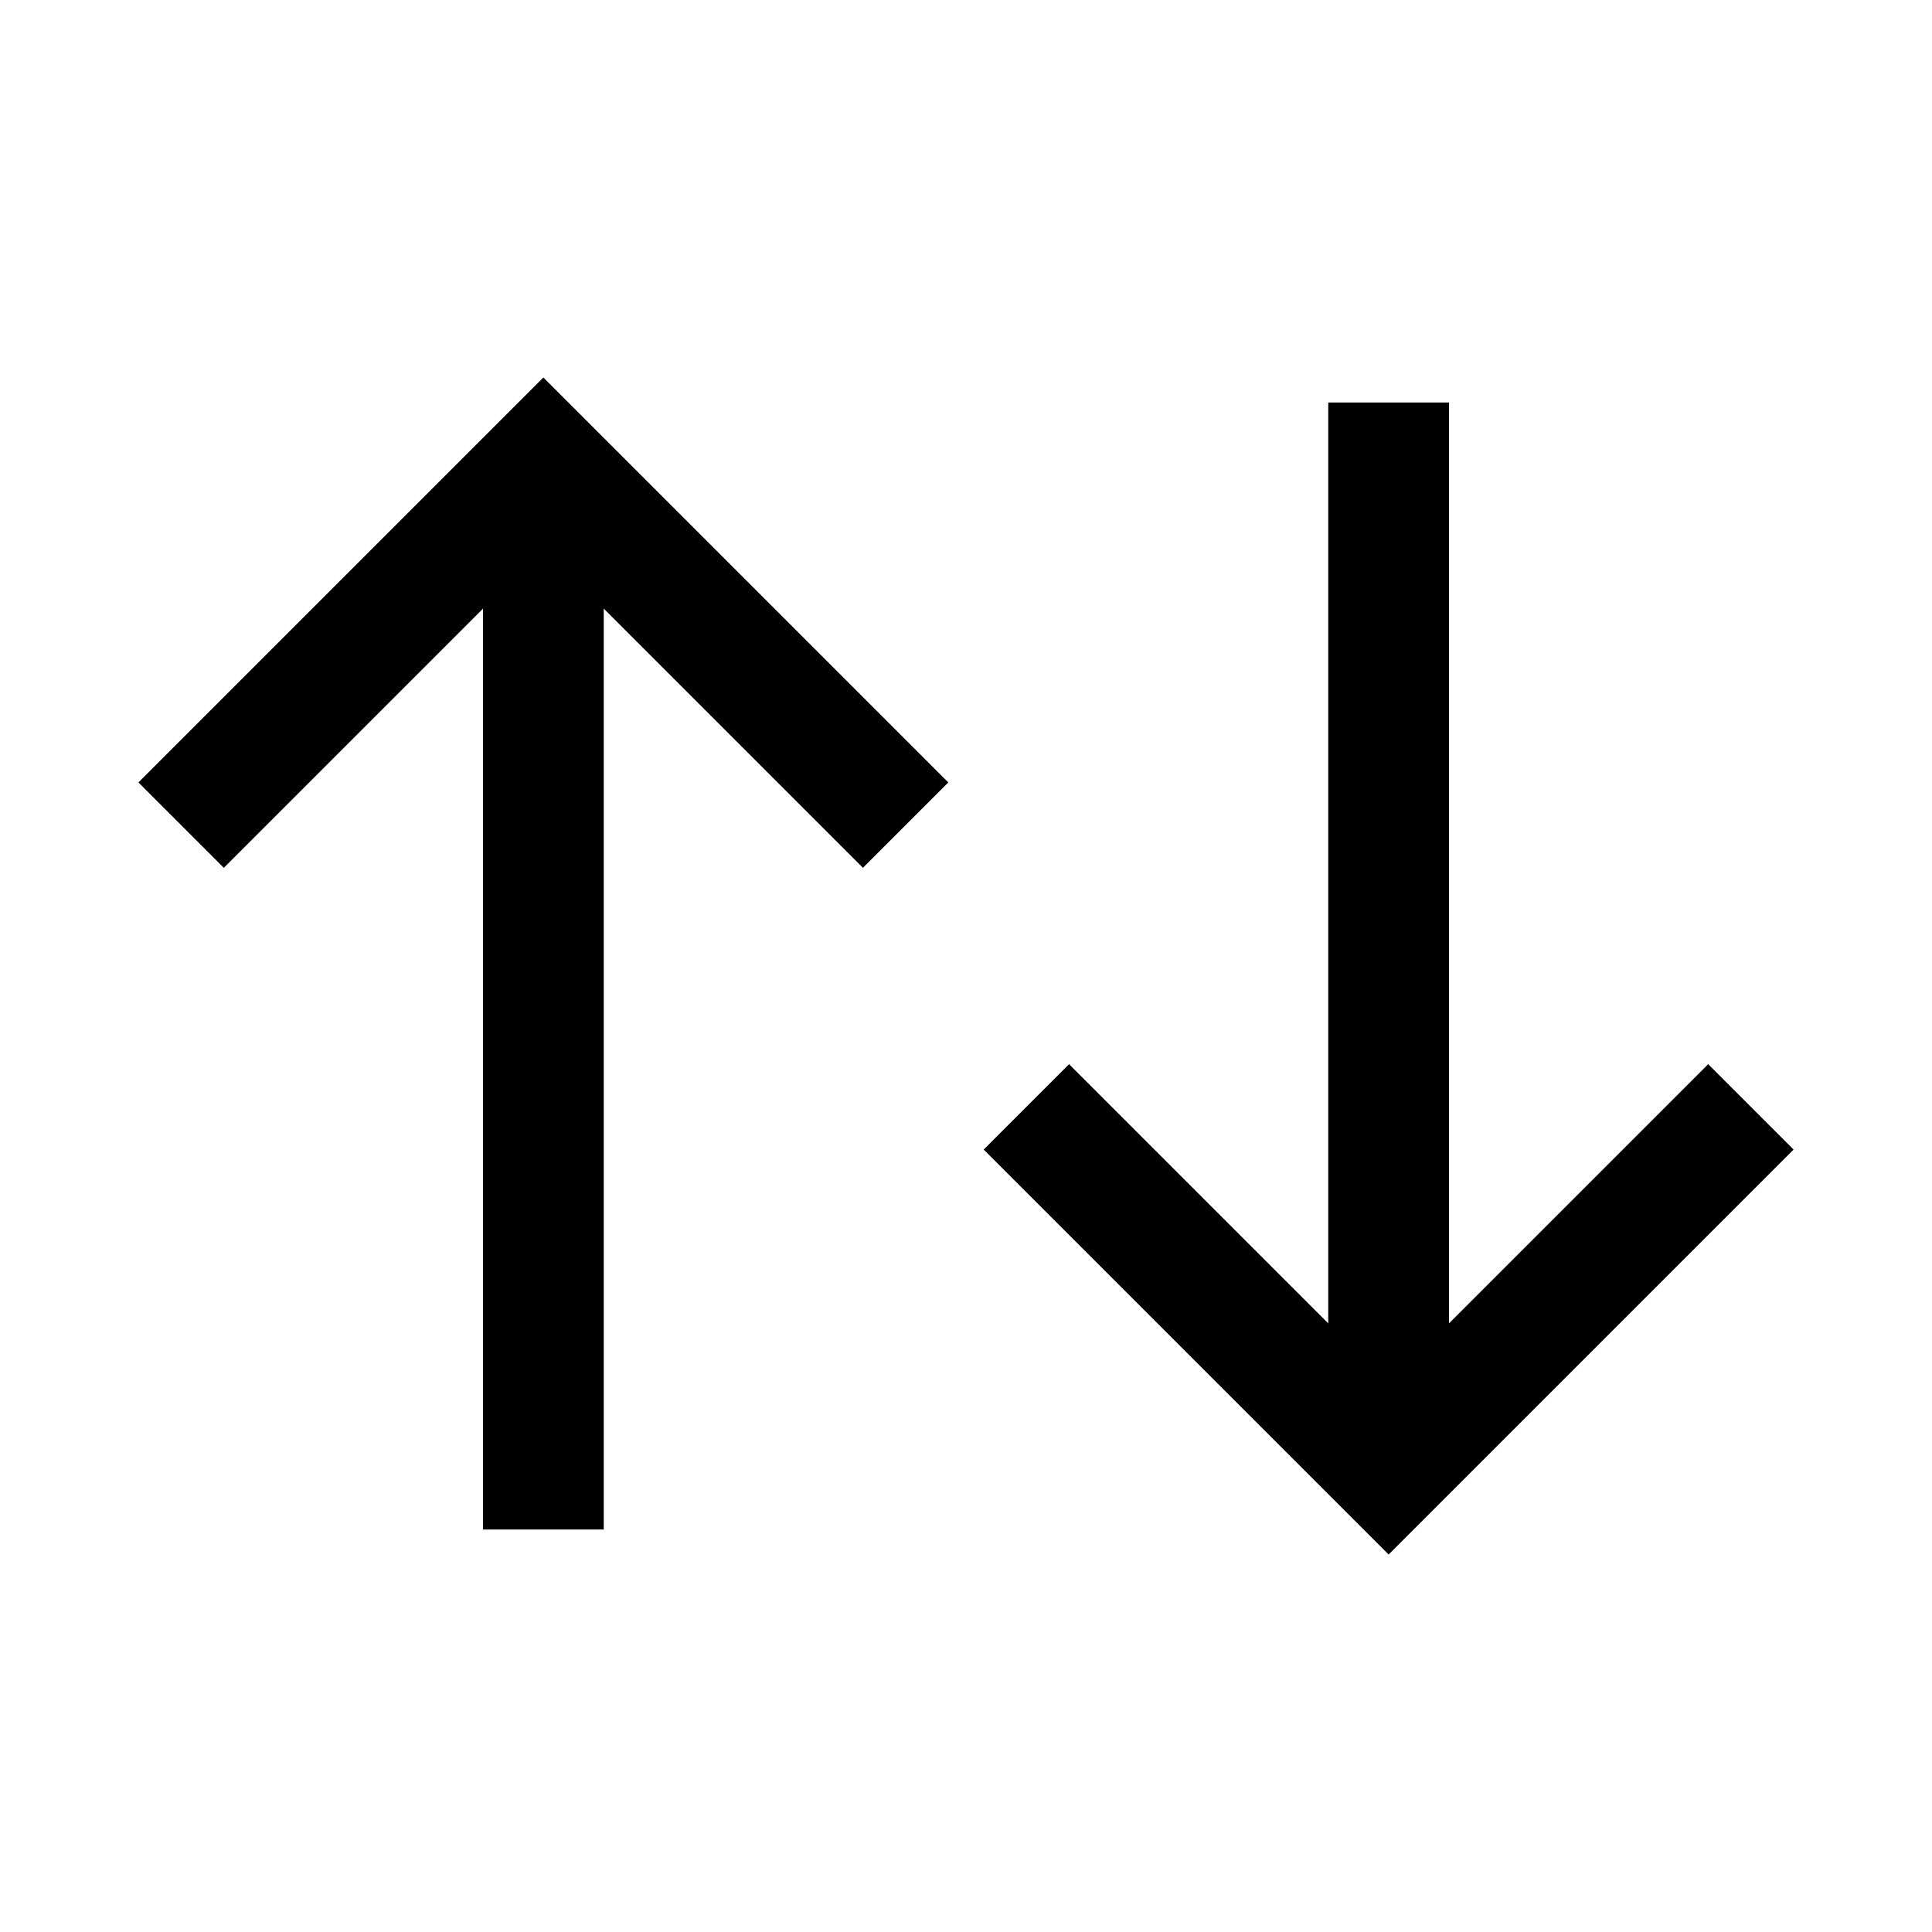
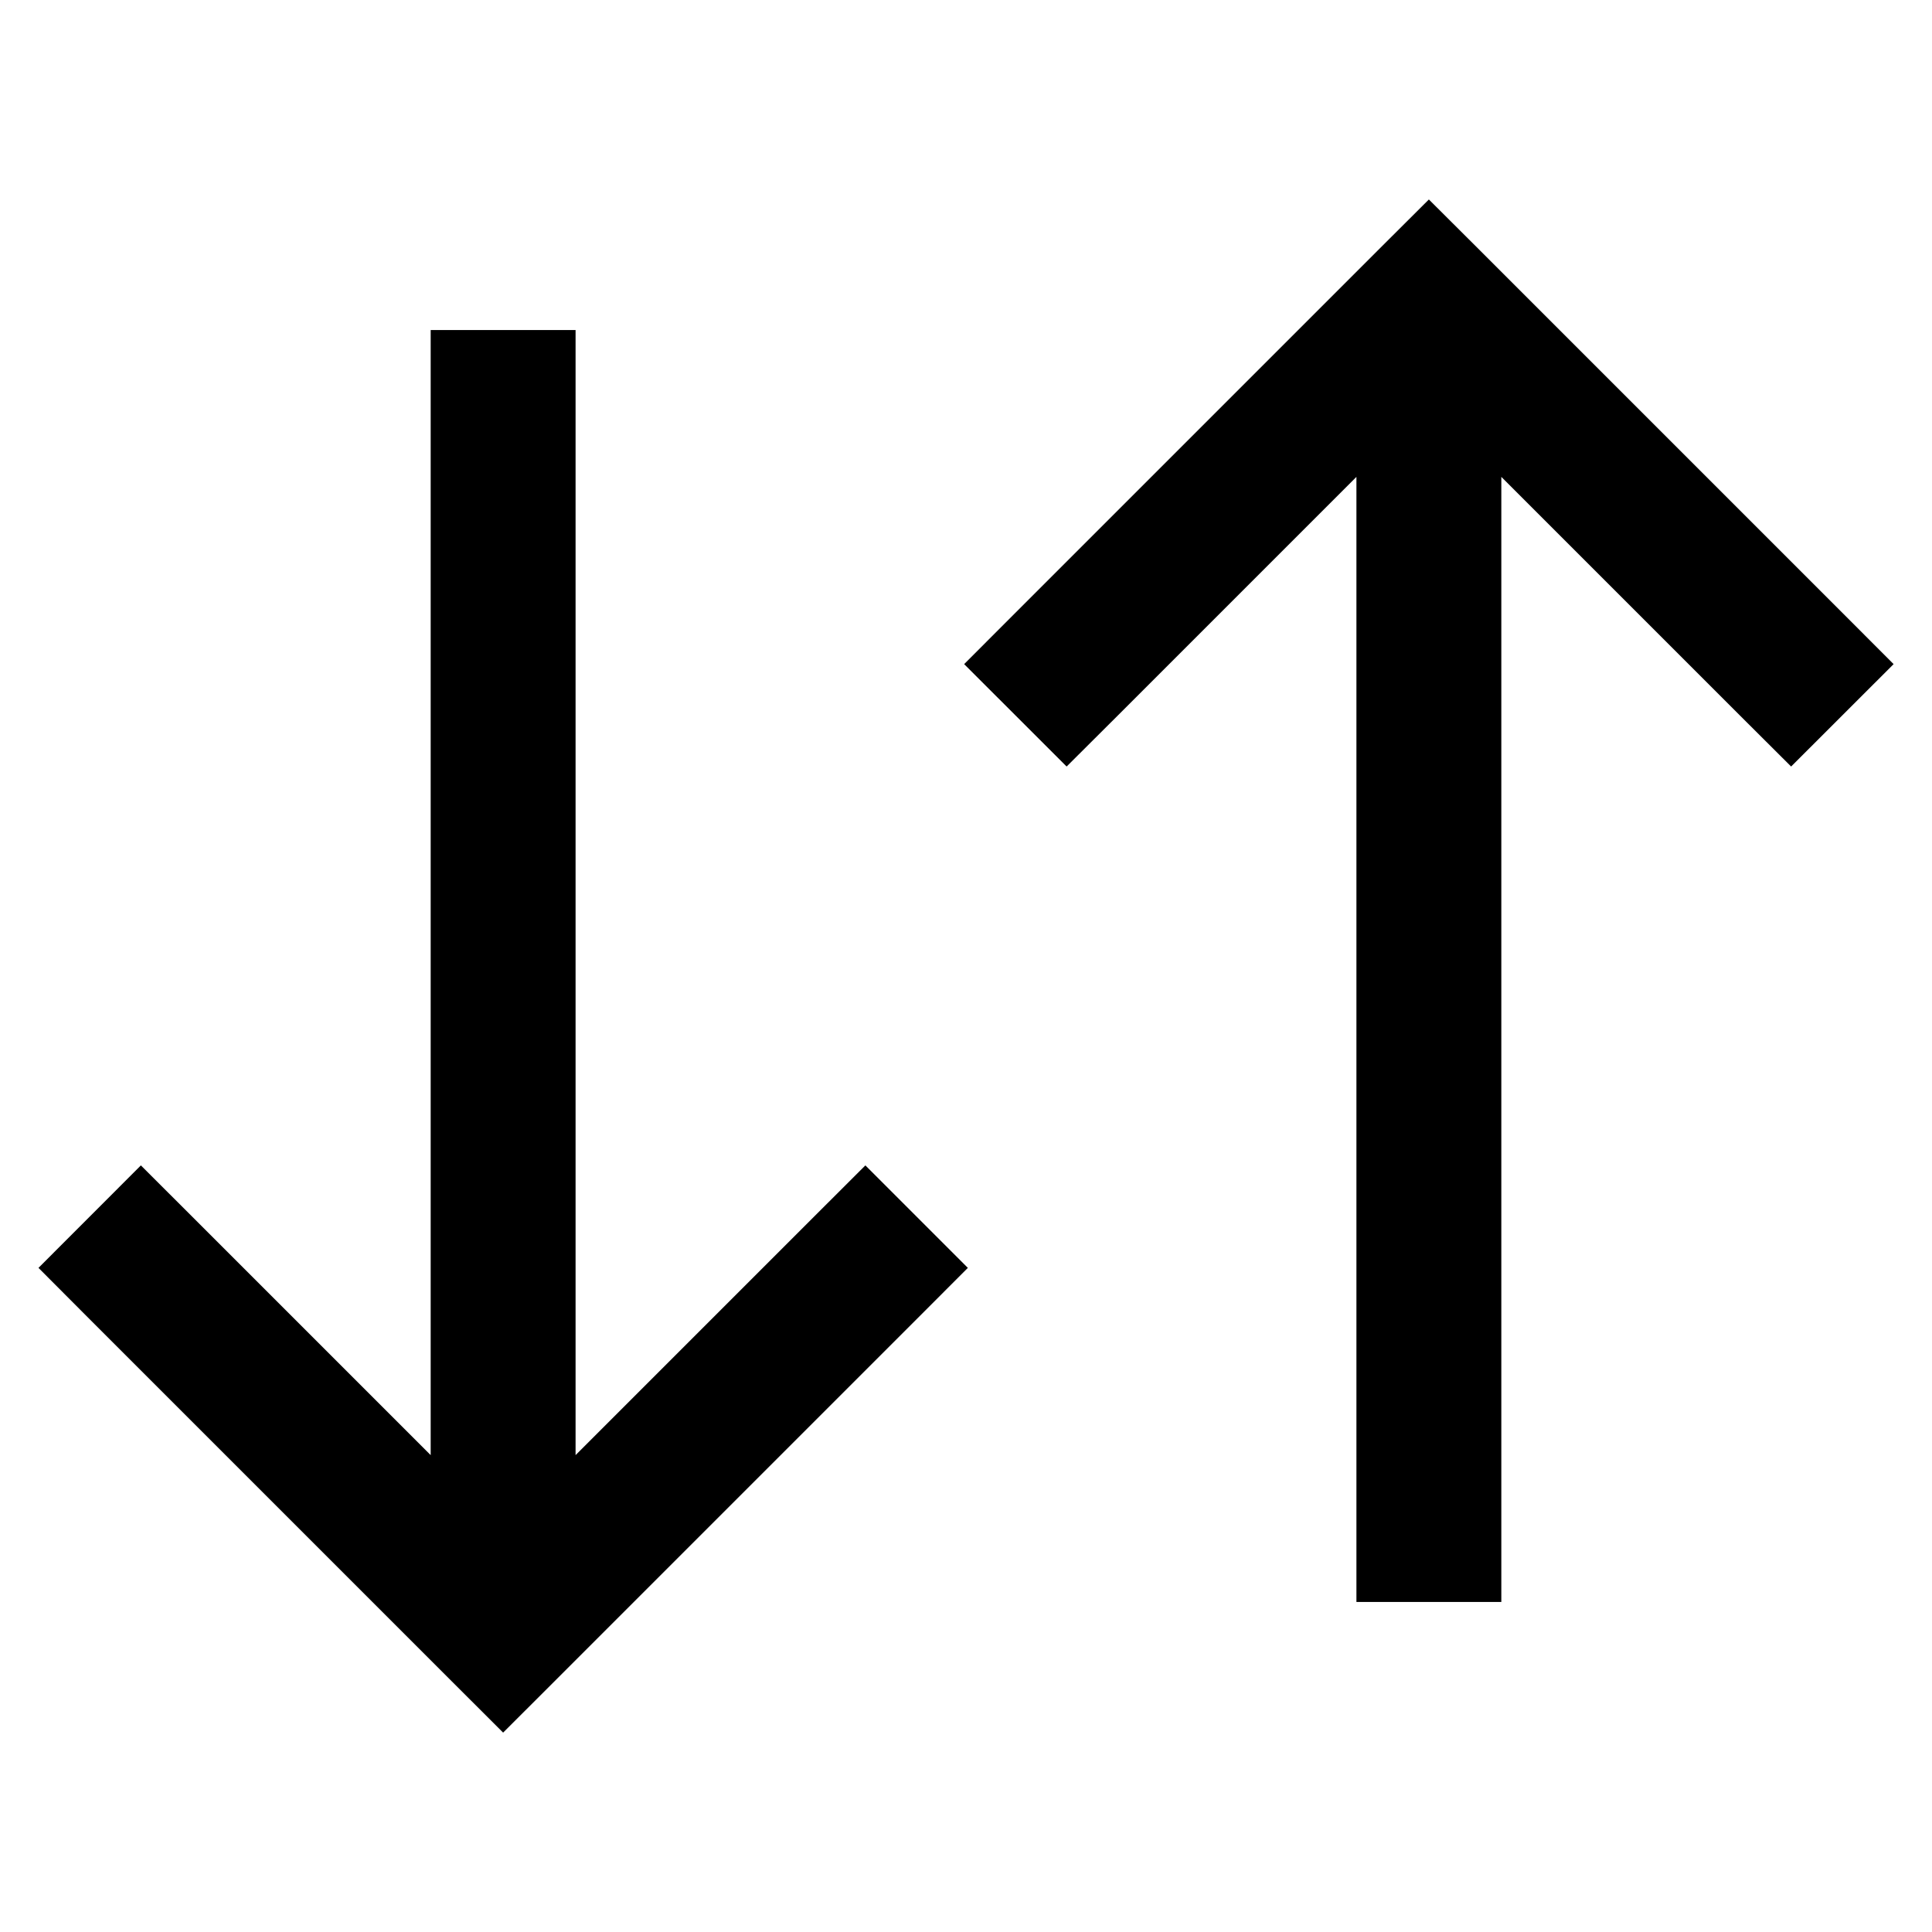
- <svg xmlns="http://www.w3.org/2000/svg" width="24" height="24" viewBox="0 0 24 24" fill="none">
-   <path d="M21.75 13.75L17.25 18.25L12.75 13.75" stroke="currentColor" stroke-width="1.5" />
-   <path d="M11.25 10.25L6.75 5.75L2.25 10.25" stroke="currentColor" stroke-width="1.5" />
-   <path d="M17.25 5V18.25" stroke="currentColor" stroke-width="1.5" />
-   <path d="M6.75 19V5.75" stroke="currentColor" stroke-width="1.5" />
+ <svg xmlns="http://www.w3.org/2000/svg" viewBox="0 0 24 24" fill="currentColor">
+   <path d="m7.15 18.076 2.963-2.963.637-.636 1.273 1.273-.636.637-4.5 4.5-.637.636-.637-.636-4.5-4.5-.635-.637 1.272-1.273.637.636 2.963 2.963V4.1h1.8zM18.387 3.113l4.5 4.5.636.637-1.273 1.272-.637-.635-2.963-2.963V19.9h-1.8V5.924l-2.963 2.963-.637.635-1.273-1.272.636-.637 4.5-4.5.637-.635z" />
</svg>
